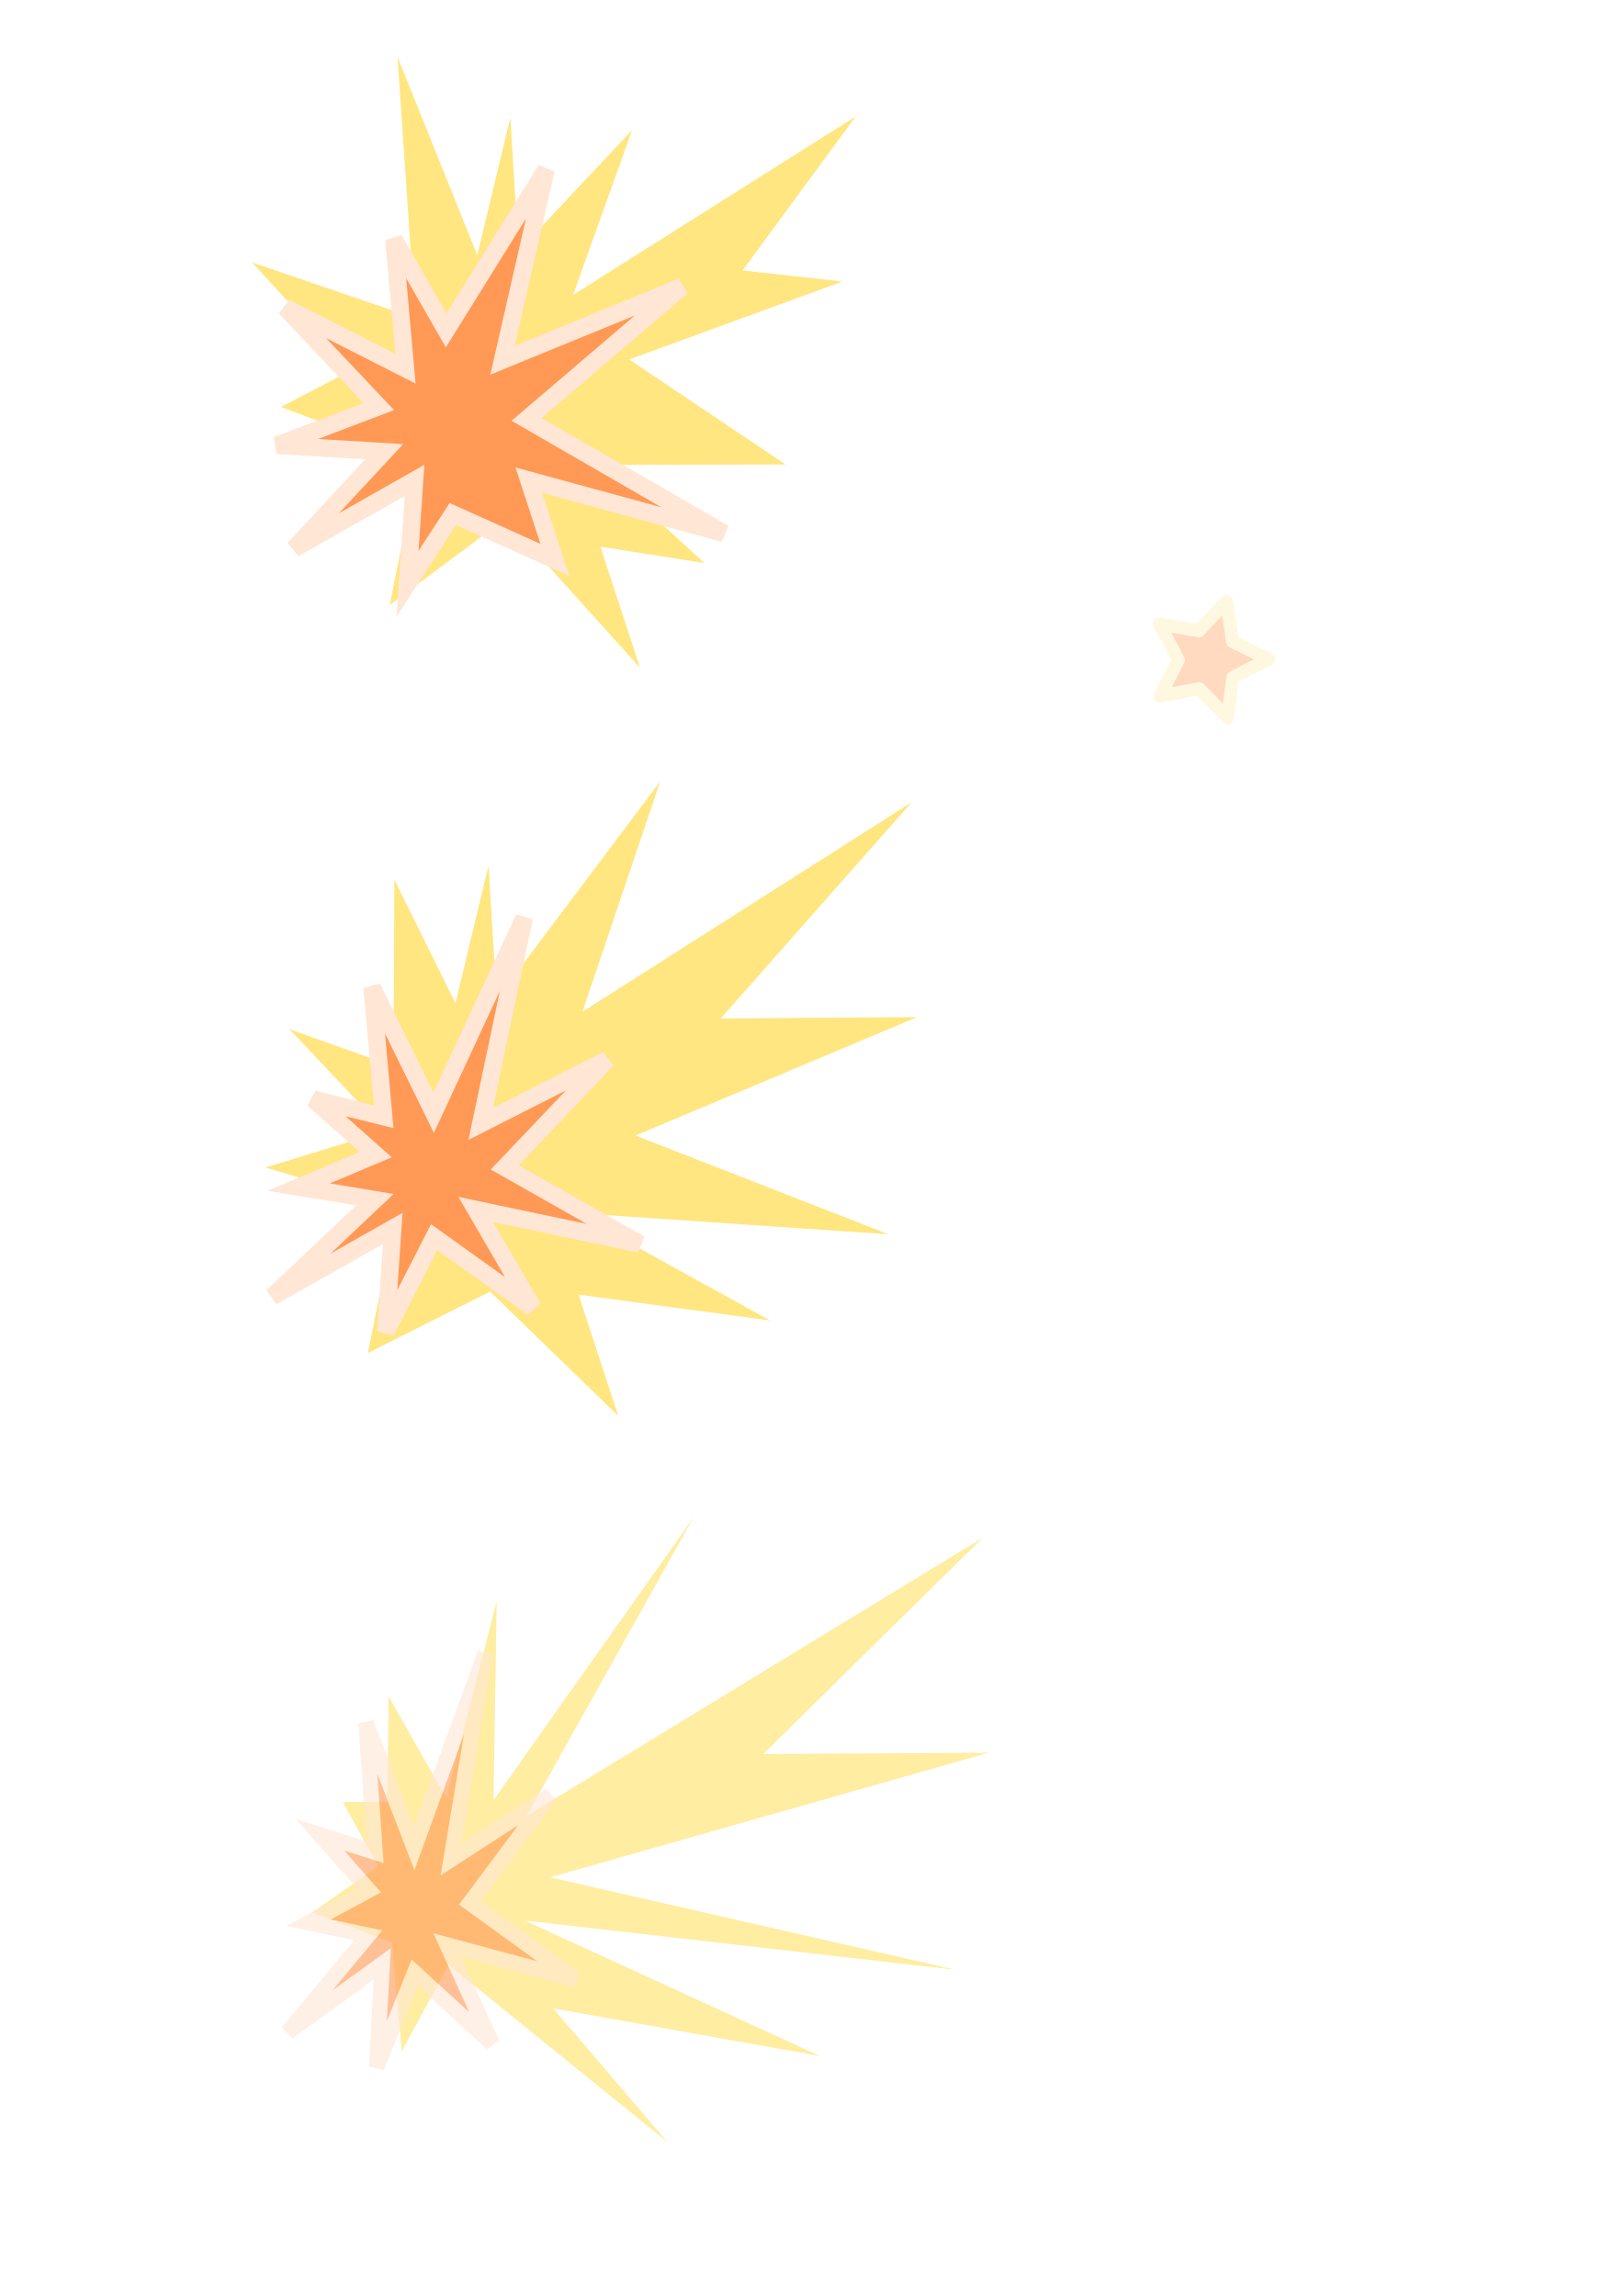
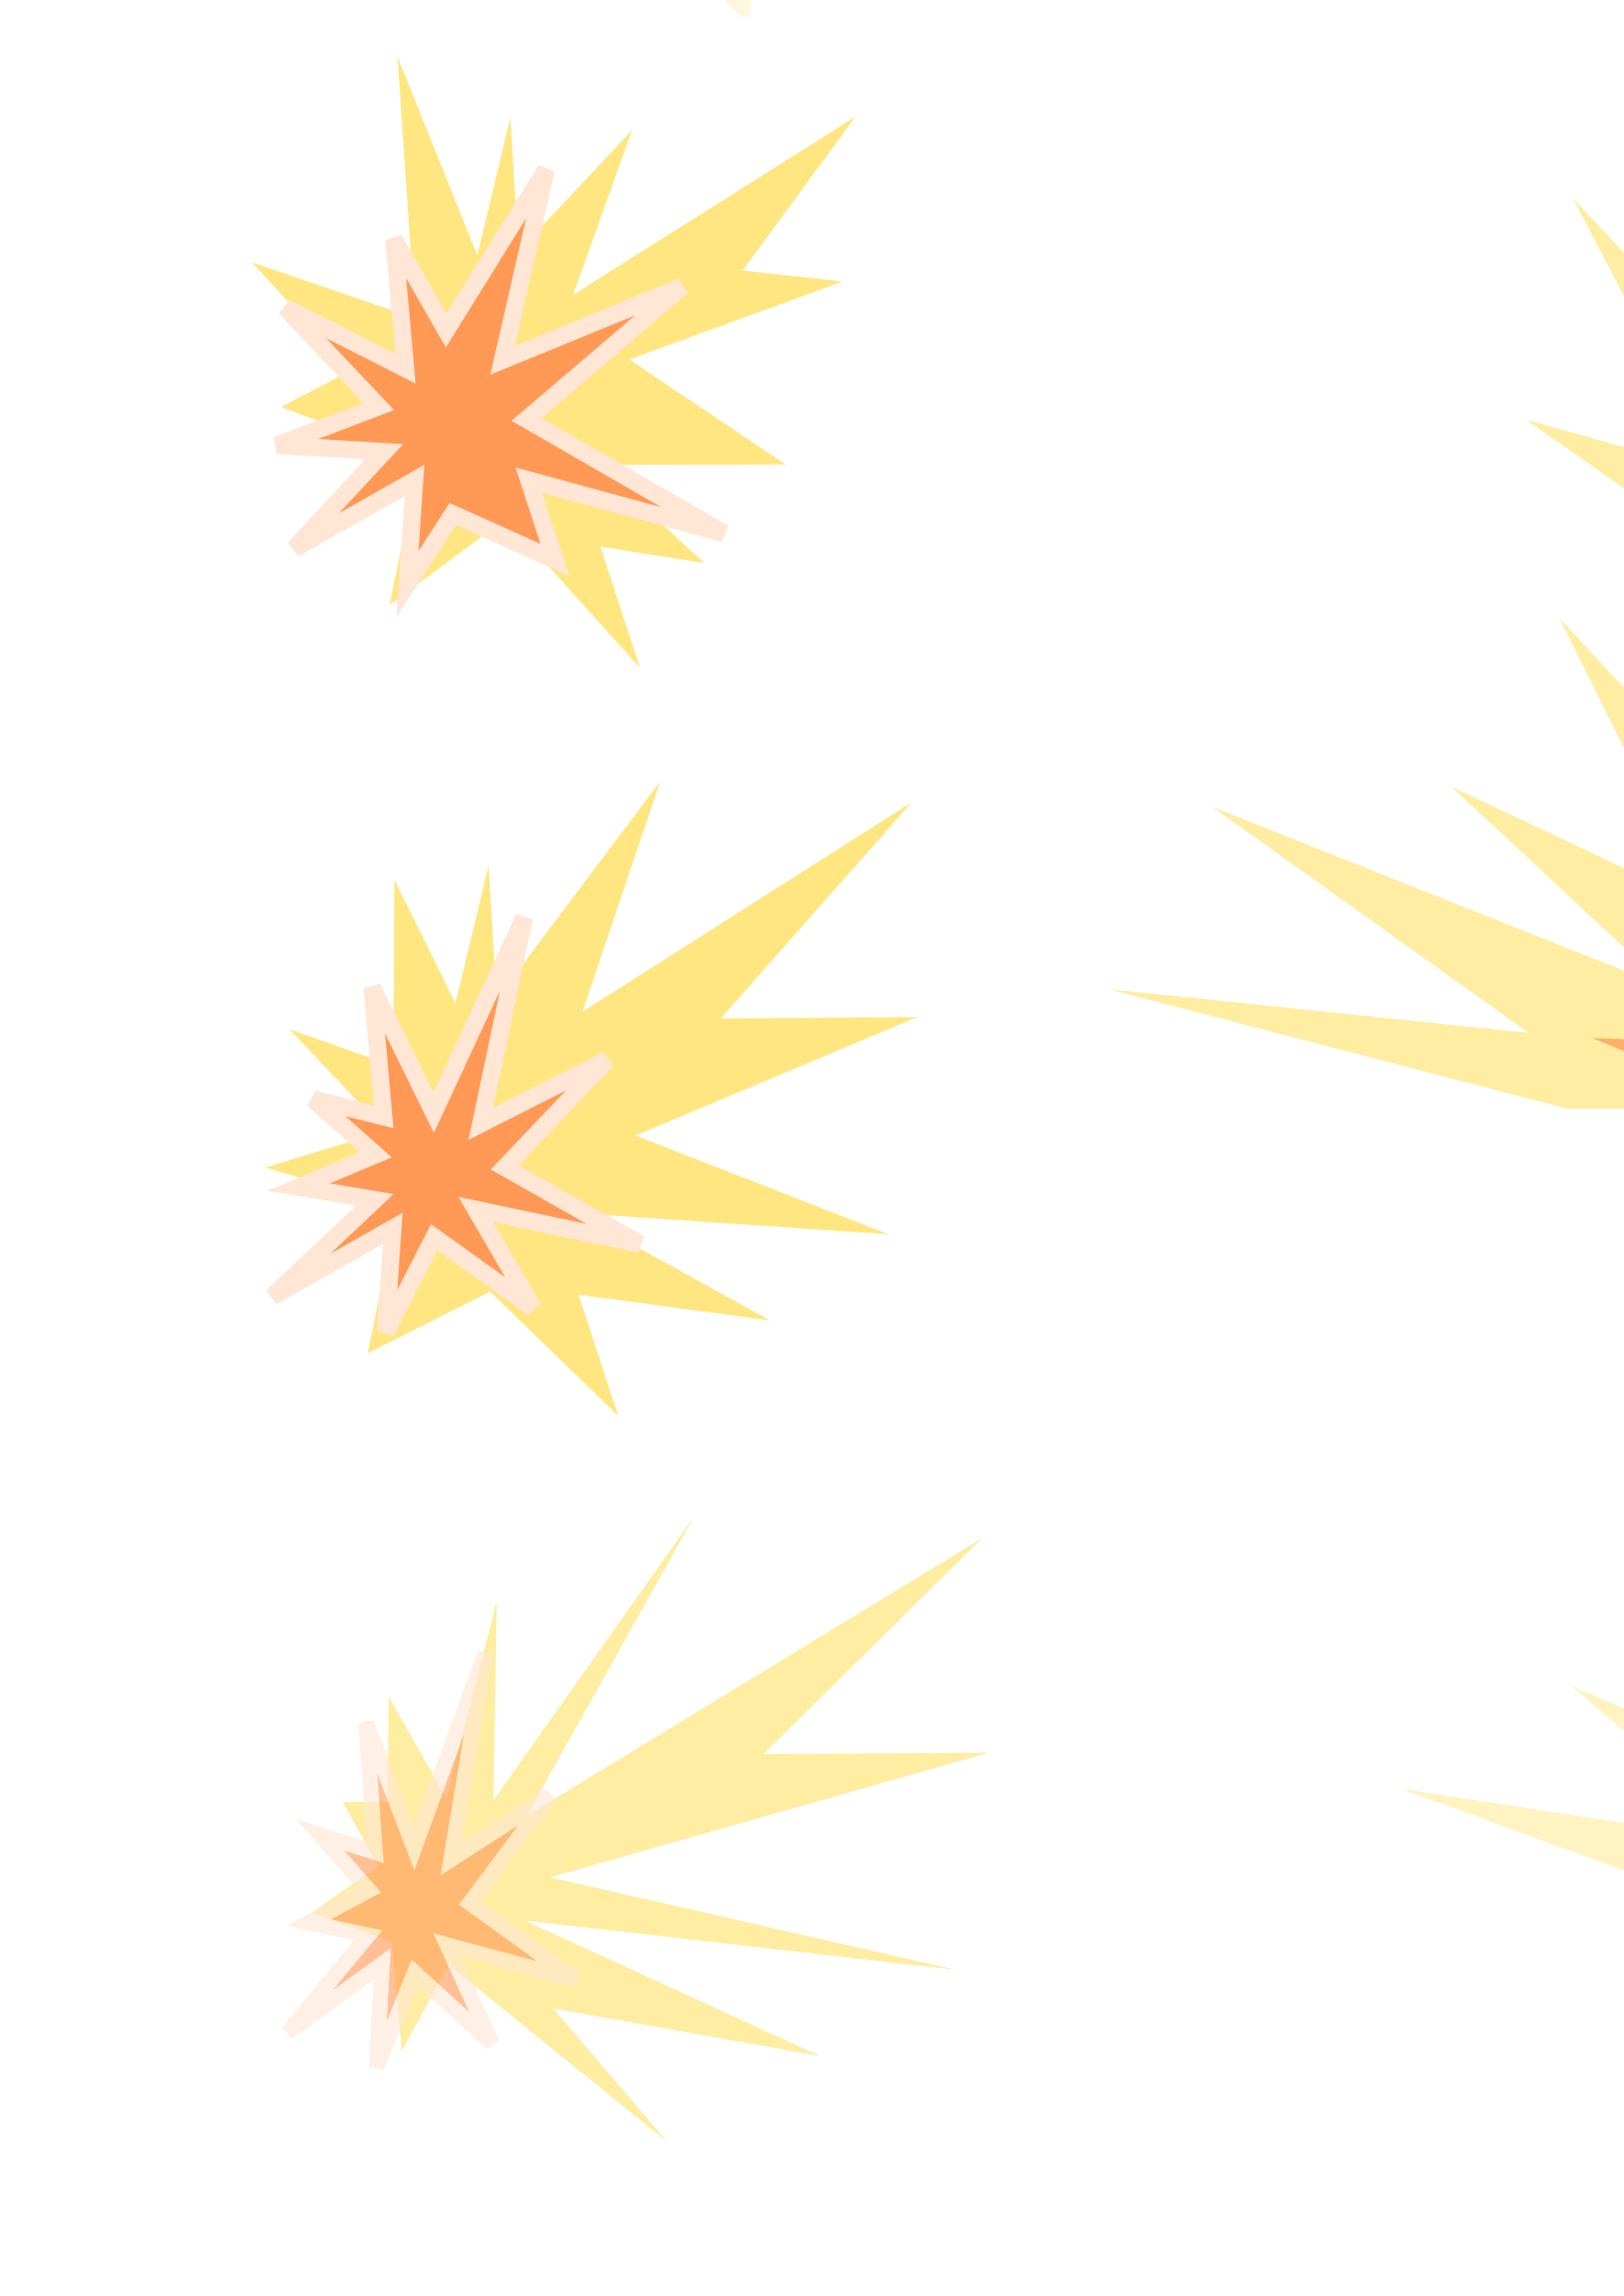
<svg xmlns="http://www.w3.org/2000/svg" width="744.094" height="1052.362" id="svg2" version="1.1">
  <defs id="defs4" />
  <g id="layer1">
    <path transform="translate(80,-34.28571)" style="fill:#ffe680;fill-opacity:1;stroke:none" d="m 242.857,292.362 -47.716,-7.516 18.17,55.528 -61.589,-68.377 -53.112,39.578 13.478,-67.074 -63.313,-23.677 32.133,-16.812 -45.43,-49.462 74.827,25.591 -8.135,-119.792 36.552,90.891 15.168,-63.089 3.701,61.258 52.091,-55.516 -27.06,75.555 129.483,-81.746 -51.816,70.535 45.721,5.096 -97.649,35.706 71.615,48.12 -86.29,0.244 z" id="path2985" />
    <path transform="translate(72.85714,-138.5714)" style="fill:#ff9955;fill-opacity:1;stroke:#ffe6d5;stroke-width:8;stroke-miterlimit:4" d="M 181.429,395.219 134.686,374.191 113.902,406.13 117.129,358.744 61.902,390.033 103.221,345.604 54.047,342.666 100.717,324.932 57.838,279.534 l 55.138,28.019 -5.301,-59.289 23.914,41.723 45.792,-73.643 -19.928,87.334 82.235,-33.684 -71.222,60.796 90.528,52.285 -89.519,-24.437 z" id="path3007" />
    <path id="path3778" d="m 352.857,605.219 -87.716,-11.802 18.17,55.528 -58.732,-56.948 -55.969,28.149 13.478,-67.074 -60.456,-17.963 54.991,-16.812 -44.002,-46.605 47.684,17.02 0.436,-85.506 27.981,56.605 15.168,-63.089 3.701,61.258 74.948,-99.802 -35.632,105.555 150.911,-96.032 -87.53,99.106 90.007,-0.618 -129.077,54.277 115.901,45.263 -143.432,-9.756 z" style="fill:#ffe680;fill-opacity:1;stroke:none" />
    <path id="path3780" d="m 244.286,599.505 -45.314,-32.456 -22.213,43.367 3.227,-47.386 -55.226,31.29 47.033,-44.429 -34.889,-5.795 35.242,-14.877 -28.593,-25.398 32.281,8.019 -5.301,-59.289 28.2,57.438 41.507,-89.357 -19.928,94.476 57.949,-29.398 -46.937,49.367 61.956,35.142 -75.233,-15.866 z" style="fill:#ff9955;fill-opacity:1;stroke:#ffe6d5;stroke-width:8;stroke-miterlimit:4" />
    <path style="opacity:0.737;fill:#ffe680;fill-opacity:1;stroke:none" d="m 375.715,942.362 -122.151,-21.802 52.292,61.243 -100.298,-81.234 -21.411,39.578 -4.524,-49.932 -36.563,-13.677 30.287,-21.098 -16.241,-29.462 20.469,-0.123 0.501,-48.363 26.415,46.605 23.132,-90.232 -1.464,91.258 91.776,-129.802 -76.629,136.983 209.003,-127.46 -100.509,99.106 103.353,-0.618 -201.074,57.135 185.943,42.406 -197.558,-22.613 z" id="path3782" />
    <path style="fill:#ff9955;fill-opacity:1;stroke:#ffe6d5;stroke-width:7.079;stroke-miterlimit:4;opacity:0.616" d="m 225.499,936.648 -35.483,-32.456 -17.394,43.367 2.527,-47.386 -43.246,31.29 36.83,-44.429 -27.32,-5.795 27.597,-14.877 -22.39,-25.398 25.278,8.019 -4.151,-59.289 22.082,57.438 32.502,-89.357 -15.605,94.476 45.378,-29.398 -36.754,49.367 48.516,35.142 -58.912,-15.866 z" id="path3784" />
-     <path style="opacity:0.737;fill:#ffccaa;fill-opacity:1;stroke:#fff6d5;stroke-width:5.781;stroke-linejoin:round;stroke-miterlimit:4;stroke-dasharray:none" id="path3044" d="m 561.429,326.648 -12.64,-12.861 -17.738,3.245 8.326,-15.996 -8.568,-15.867 17.786,2.975 12.443,-13.052 2.666,17.835 16.258,7.801 -16.138,8.047 z" transform="matrix(1.018833,0,0,1.03584,-9.492284,-9.354556)" />
+     <path style="opacity:0.737;fill:#ffccaa;fill-opacity:1;stroke:#fff6d5;stroke-width:5.781;stroke-linejoin:round;stroke-miterlimit:4;stroke-dasharray:none" id="path3044" d="m 561.429,326.648 -12.64,-12.861 -17.738,3.245 8.326,-15.996 -8.568,-15.867 17.786,2.975 12.443,-13.052 2.666,17.835 16.258,7.801 -16.138,8.047 z" transform="matrix(1.018833,0,0,1.03584,-230.9311,-333.4474)" />
+     <path id="path3045" d="m 1063.838,475.591 84.992,16.769 -167.708,15.528 -263.155,0.195 -209.982,-54.708 192.619,20.068 -145.134,-103.677 208.859,83.188 -99.098,-92.319 114.754,54.163 -65.213,-131.221 119.272,128.034 51.703,-90.232 -1.464,91.258 91.776,-129.802 -46.629,135.555 179.003,-126.032 -113.366,121.963 116.21,-23.475 -143.931,67.135 288.801,-51.88 -103.272,48.816 z" style="opacity:0.737;fill:#ffe680;fill-opacity:1;stroke:none" />
+     <path style="opacity:0.737;fill:#ff9955;fill-opacity:1;stroke:none" d="m 916.915,506.816 -110.673,0.106 -76.564,-31.112 68.225,2.317 -29.846,-46.922 46.542,25.102 -32.749,-76.912 60.141,75.183 21.975,-36.101 7.868,32.372 41.221,-46.142 -9.538,52.12 77.238,-27.922 -70.457,50.831 107.276,0.423 z" id="path3047" />
+     <path style="opacity:0.737;fill:#ffe680;fill-opacity:1;stroke:none" d="m 950.96,219.364 38.478,20.361 -75.925,18.855 -119.136,0.236 -95.064,-66.426 87.203,24.367 L 720.811,90.872 815.365,191.879 770.502,79.786 822.453,145.55 792.93,-13.778 846.927,141.68 870.334,32.121 869.671,142.926 911.22,-14.679 890.11,149.911 971.148,-3.116 919.825,144.971 l 52.611,-28.504 -65.161,81.514 130.746,-62.992 -46.753,59.272 z" id="path3049" />
+     <path id="path3051" d="m 880.504,256.025 -40.3,0.1 -27.88,-29.378 24.843,2.188 -10.868,-44.306 16.948,23.703 -11.925,-72.625 21.9,70.992 8.002,-34.088 2.865,30.567 15.01,-43.57 -3.473,49.215 28.125,-26.366 -25.656,47.998 39.063,0.399 z" style="opacity:0.737;fill:#ff9955;fill-opacity:1;stroke:none" />
+     <path id="path3053" d="m 924.603,860.478 96.3,-6.508 -111.934,34.716 -78.436,0.256 -188.591,-69.12 162.081,24.975 -83.9,-72.12 98.262,42.305 -54.714,-128.604 63.581,88.403 -19.084,-165.5 39.189,122.736 22.273,-193.001 5.286,157.208 35.428,-97.92 -10.788,169.774 69.525,-92.959 -62.025,129.577 97.881,-57.387 -81.202,78.886 166.922,-42.917 z" style="opacity:0.491;fill:#ffe680;fill-opacity:1;stroke:none" />
+     <path id="path3057" d="m 884.154,884.719 -40.379,0.088 -27.934,-26.017 24.892,1.938 -10.889,-39.238 16.981,20.991 -11.948,-64.317 21.942,62.871 8.017,-30.189 2.871,27.071 15.039,-38.586 -3.48,43.586 28.18,-23.35 -25.706,42.508 39.139,0.353 z" style="opacity:0.737;fill:#ffb380;fill-opacity:1;stroke:none" />
  </g>
</svg>
